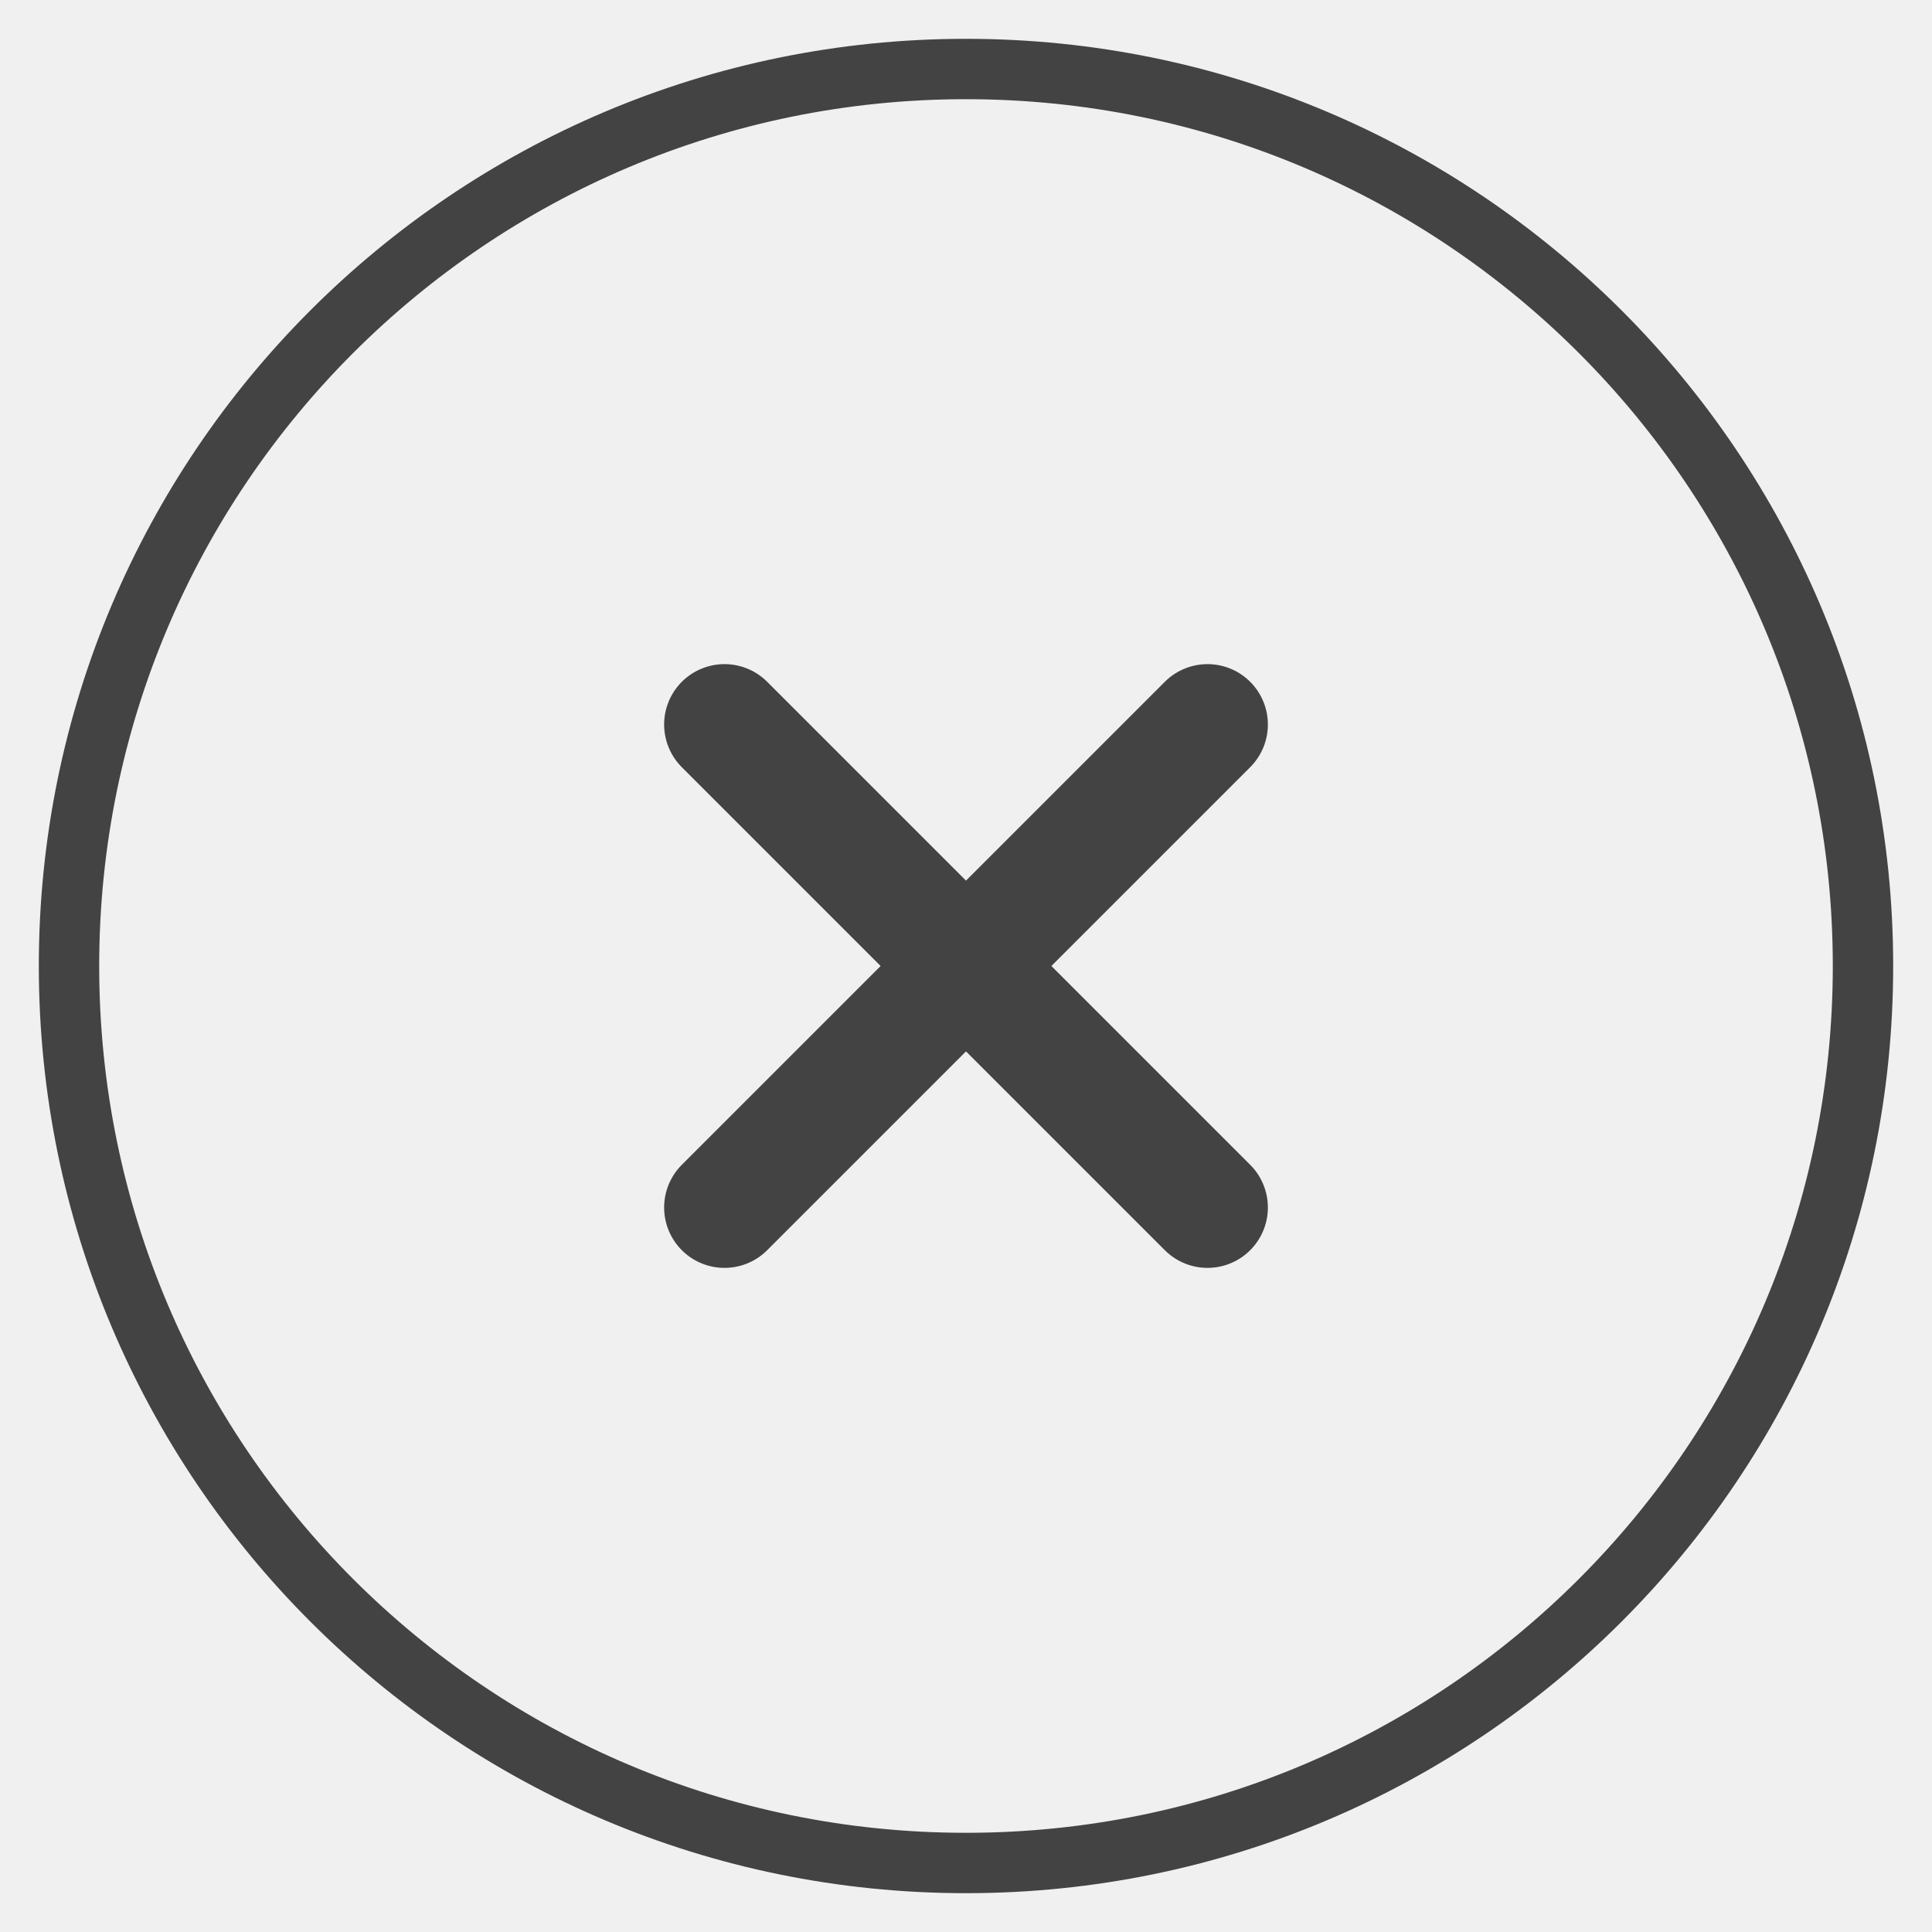
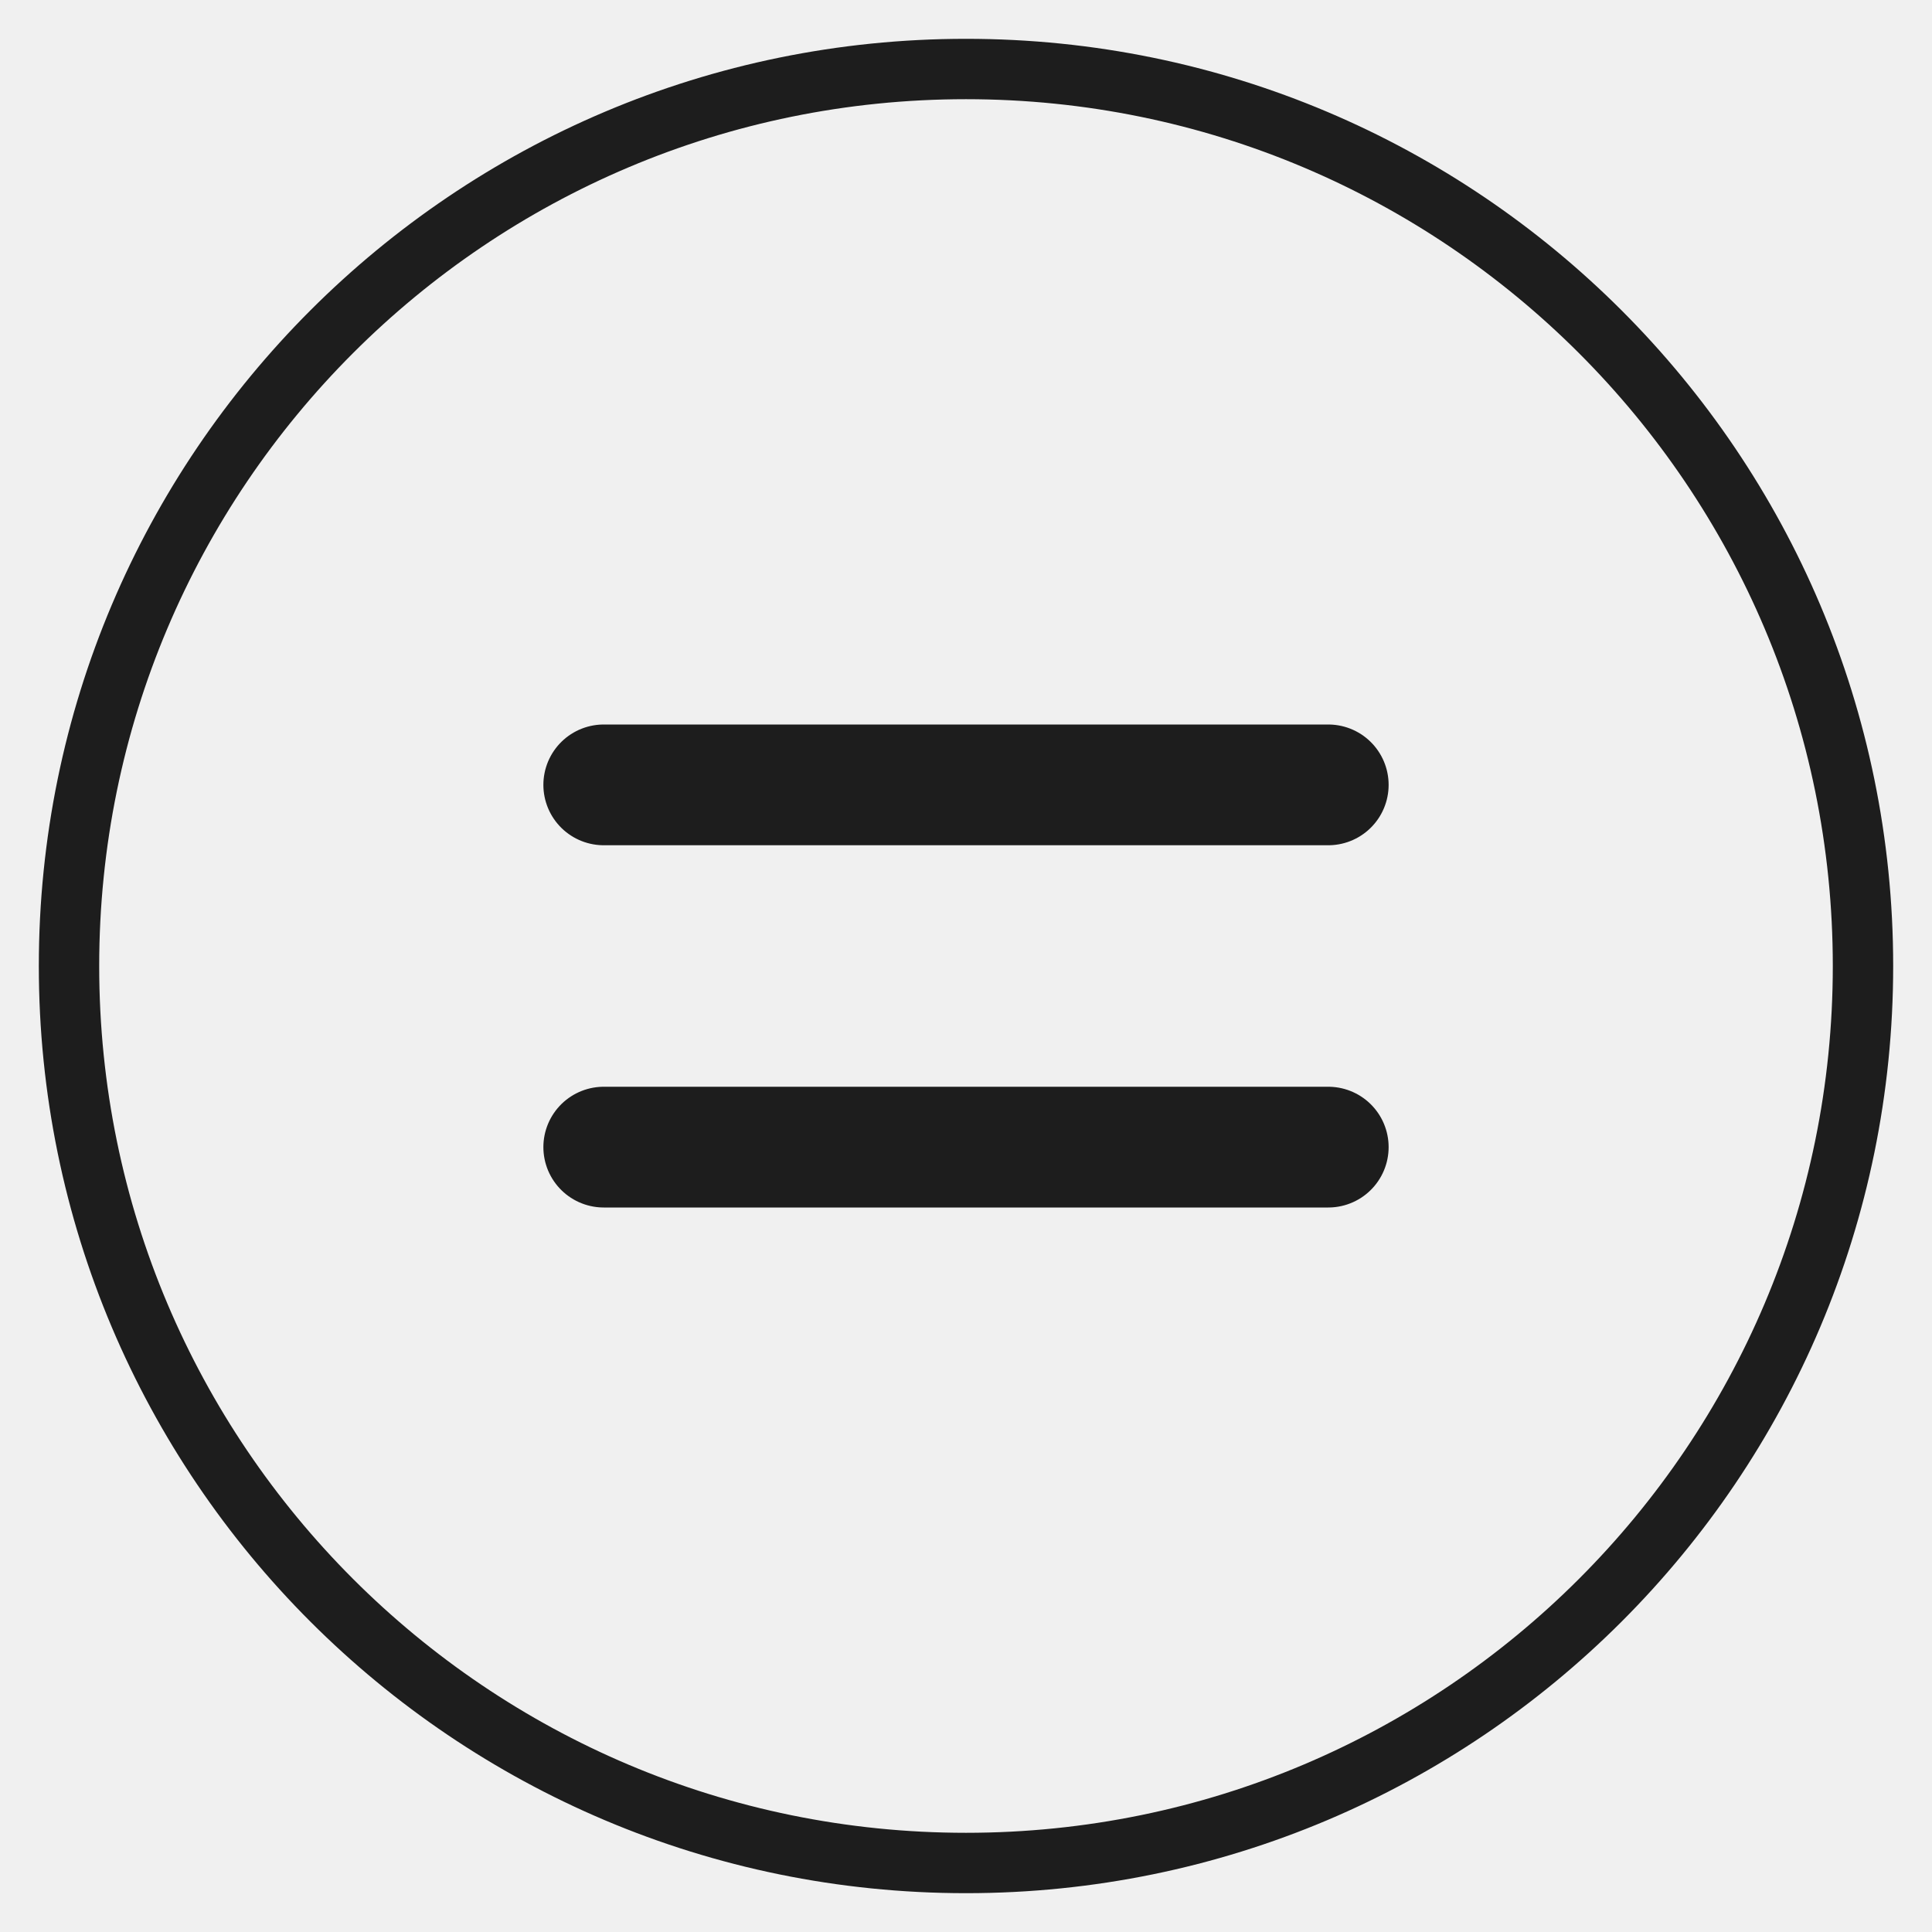
<svg xmlns="http://www.w3.org/2000/svg" width="32" height="32" viewBox="0 0 32 32" fill="none">
-   <g clip-path="url(#clip0_1927_13150)">
-     <path d="M16 30.857C24.205 30.857 30.857 24.206 30.857 16C30.857 7.795 24.205 1.143 16 1.143C7.794 1.143 1.143 7.795 1.143 16C1.143 24.206 7.794 30.857 16 30.857Z" stroke="#434343" stroke-linecap="round" stroke-linejoin="round" />
-     <path d="M20 12L12 20M12 12L20 20" stroke="#434343" stroke-width="2" stroke-linecap="round" stroke-linejoin="round" />
+   <g clip-path="url(#clip0_2174_545)">
+     <path d="M16 30.857C24.205 30.857 30.857 24.206 30.857 16C30.857 7.795 24.205 1.143 16 1.143C7.794 1.143 1.143 7.795 1.143 16C1.143 24.206 7.794 30.857 16 30.857Z" stroke="#1D1D1D" stroke-linecap="round" stroke-linejoin="round" />
+     <path d="M10 13H22M10 19H22" stroke="#1D1D1D" stroke-width="2" stroke-linecap="round" stroke-linejoin="round" />
  </g>
  <defs>
-     <clipPath id="clip0_1927_13150">
+     <clipPath id="clip0_2174_545">
      <rect width="32" height="32" rx="16" fill="white" />
    </clipPath>
  </defs>
</svg>
